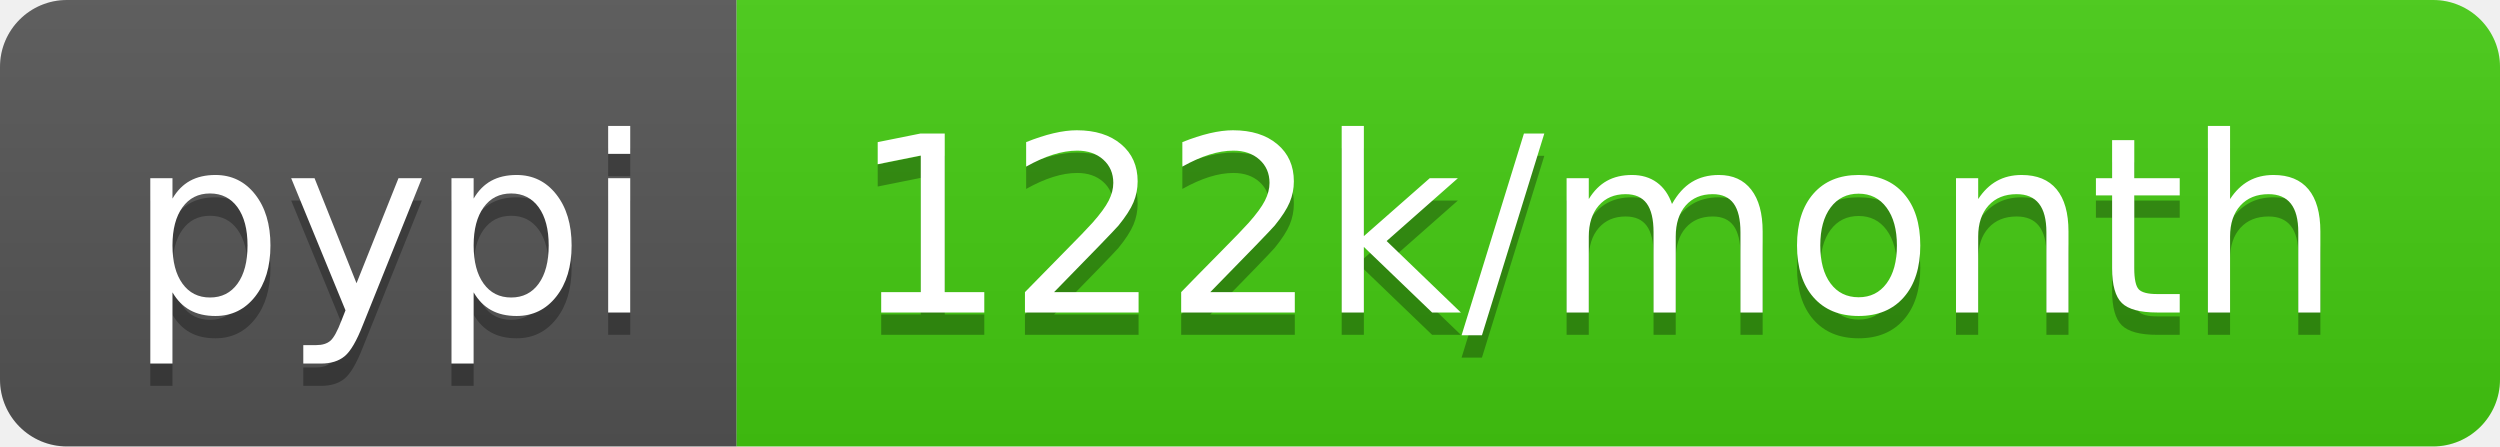
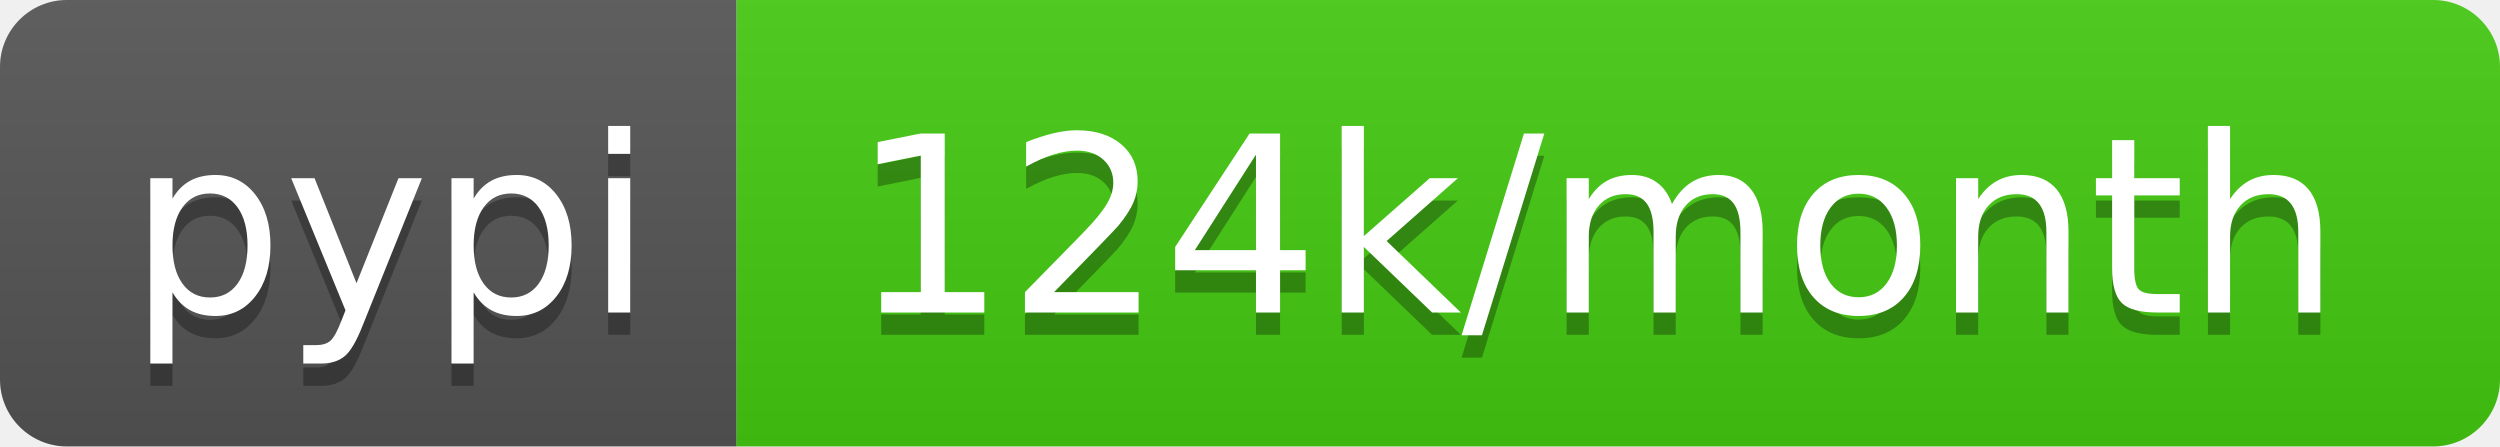
<svg xmlns="http://www.w3.org/2000/svg" width="112" height="20">
  <linearGradient id="s" x2="0" y2="100%">
    <stop offset="0" stop-color="#bbb" stop-opacity=".1" />
    <stop offset="1" stop-opacity=".1" />
  </linearGradient>
  <clipPath id="r">
    <rect width="112" height="20" rx="3" fill="#fff" />
  </clipPath>
  <g clip-path="url(#r)">
    <rect width="33" height="20" fill="#555" />
    <rect x="33" width="79" height="20" fill="#4c1" />
    <rect width="112" height="20" fill="url(#s)" />
  </g>
-   <g fill="#fff" text-anchor="middle" font-family="DejaVu Sans,Verdana,Geneva,sans-serif" font-size="110">
+   <g fill="#fff" text-anchor="middle" font-family="Verdana,Geneva,DejaVu Sans,sans-serif" text-rendering="geometricPrecision" font-size="110">
    <text x="175" y="150" fill="#010101" fill-opacity=".3" transform="scale(.1)" textLength="230">pypi</text>
    <text x="175" y="140" transform="scale(.1)" textLength="230">pypi</text>
-     <text x="715" y="150" fill="#010101" fill-opacity=".3" transform="scale(.1)" textLength="690">122k/month</text>
-     <text x="715" y="140" transform="scale(.1)" textLength="690">122k/month</text>
+     <text x="715" y="150" fill="#010101" fill-opacity=".3" transform="scale(.1)" textLength="690">124k/month</text>
+     <text x="715" y="140" transform="scale(.1)" textLength="690">124k/month</text>
  </g>
</svg>
